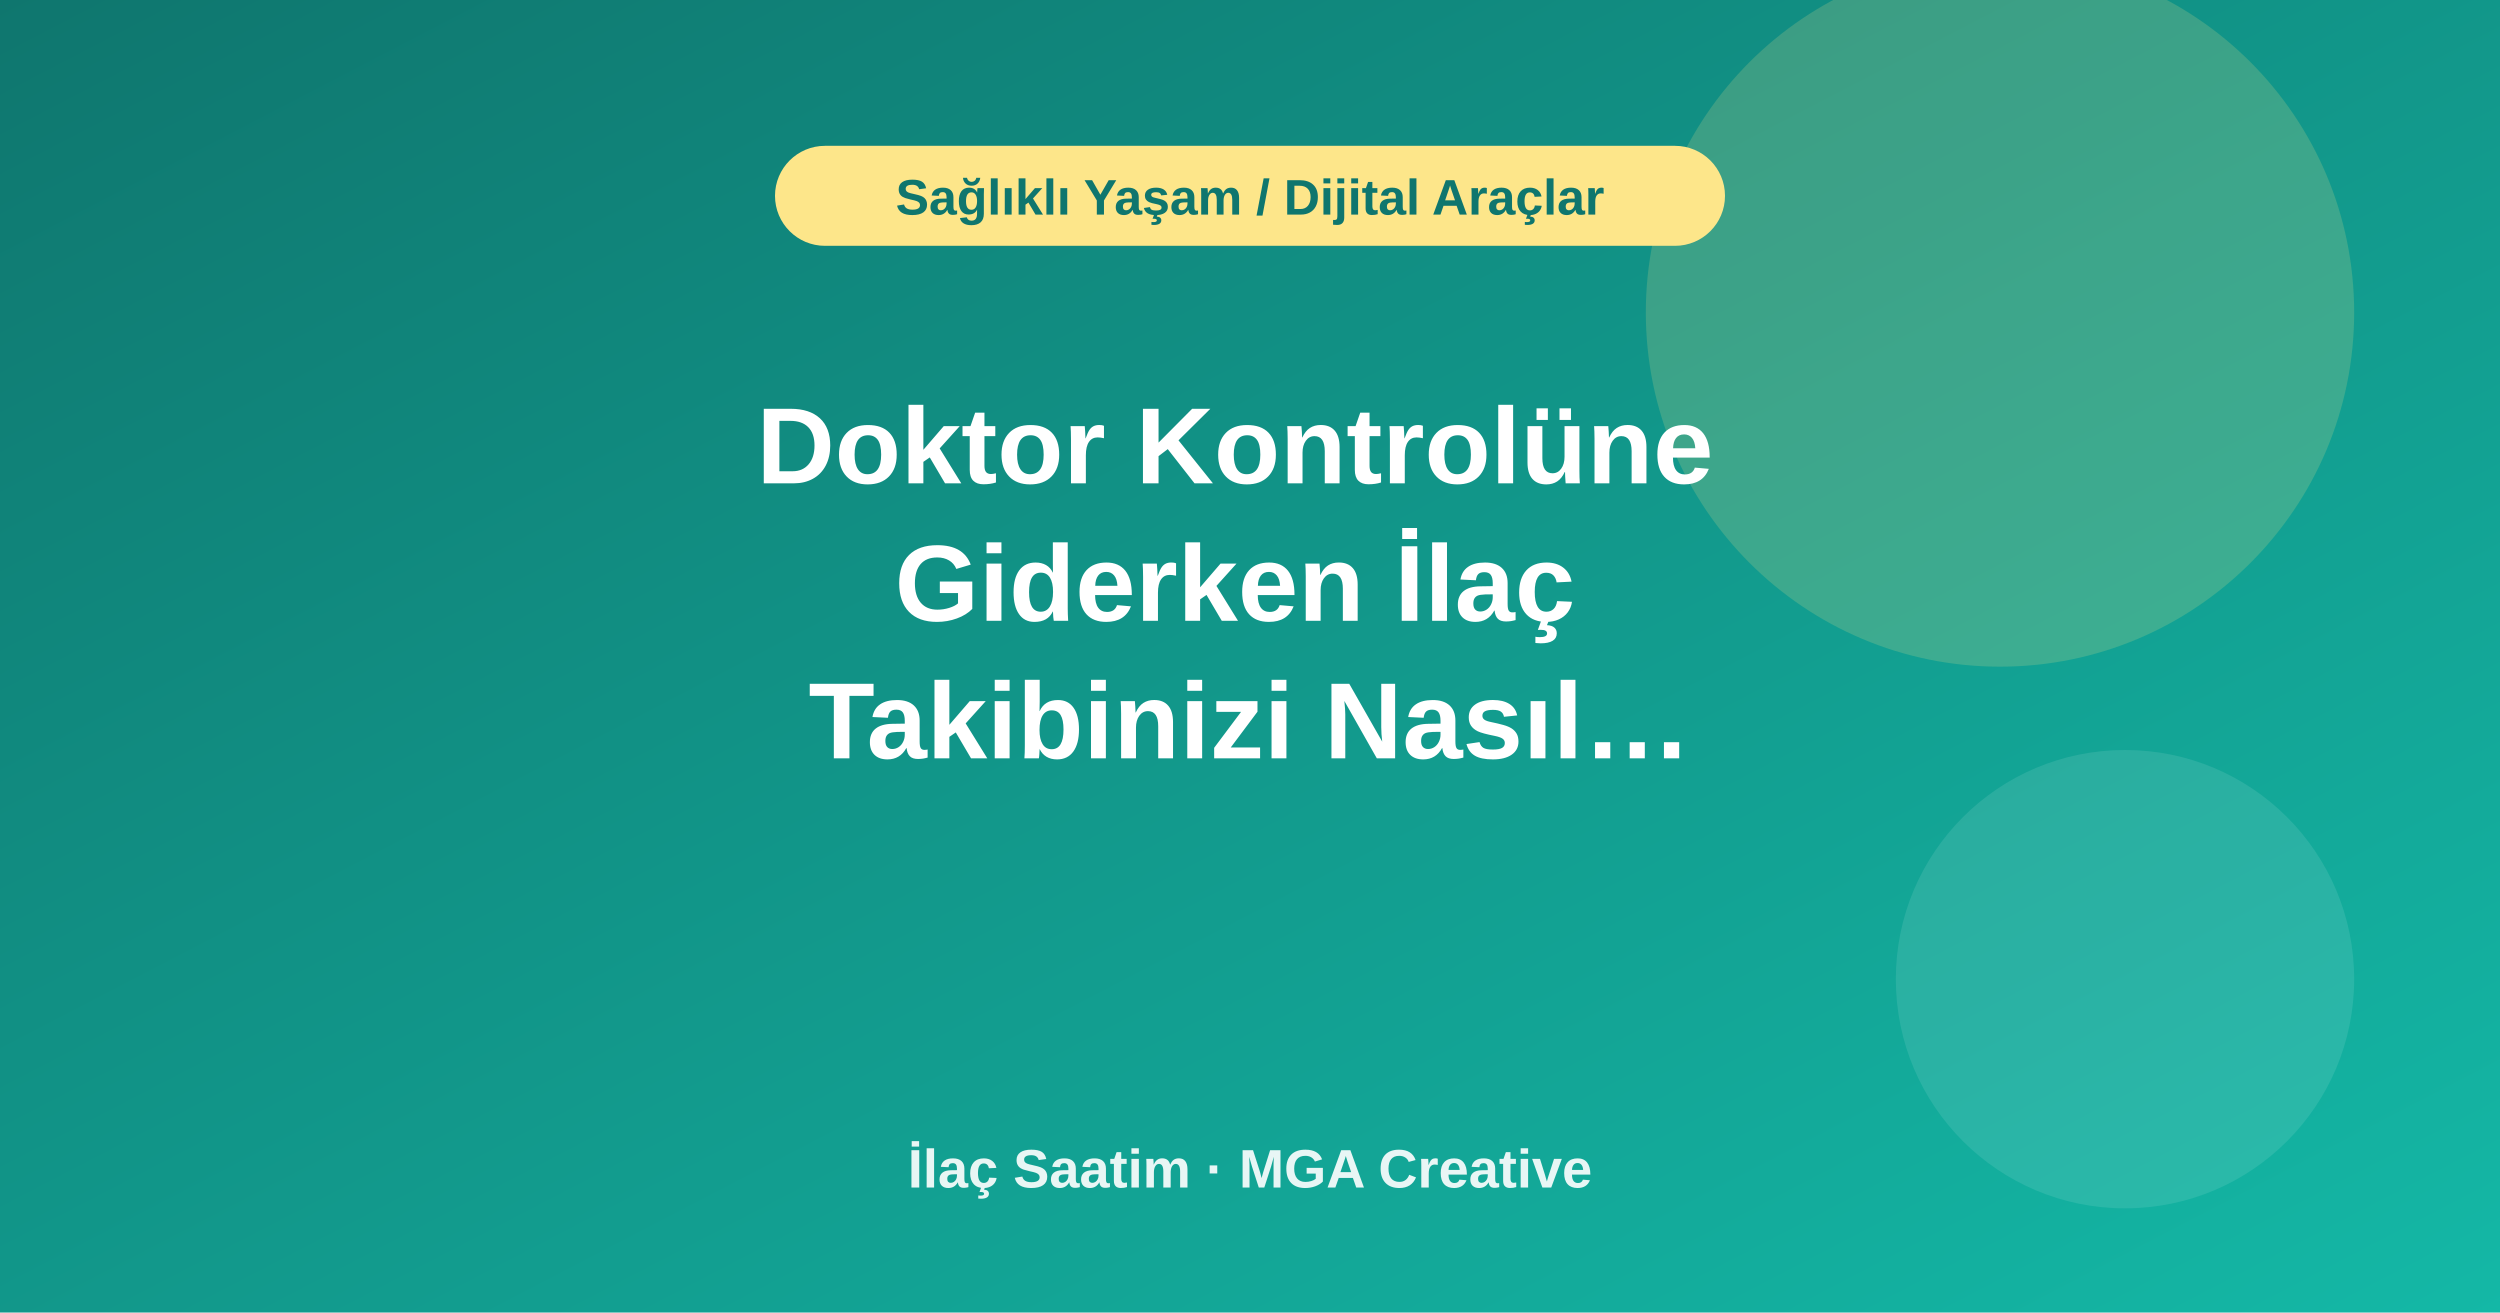
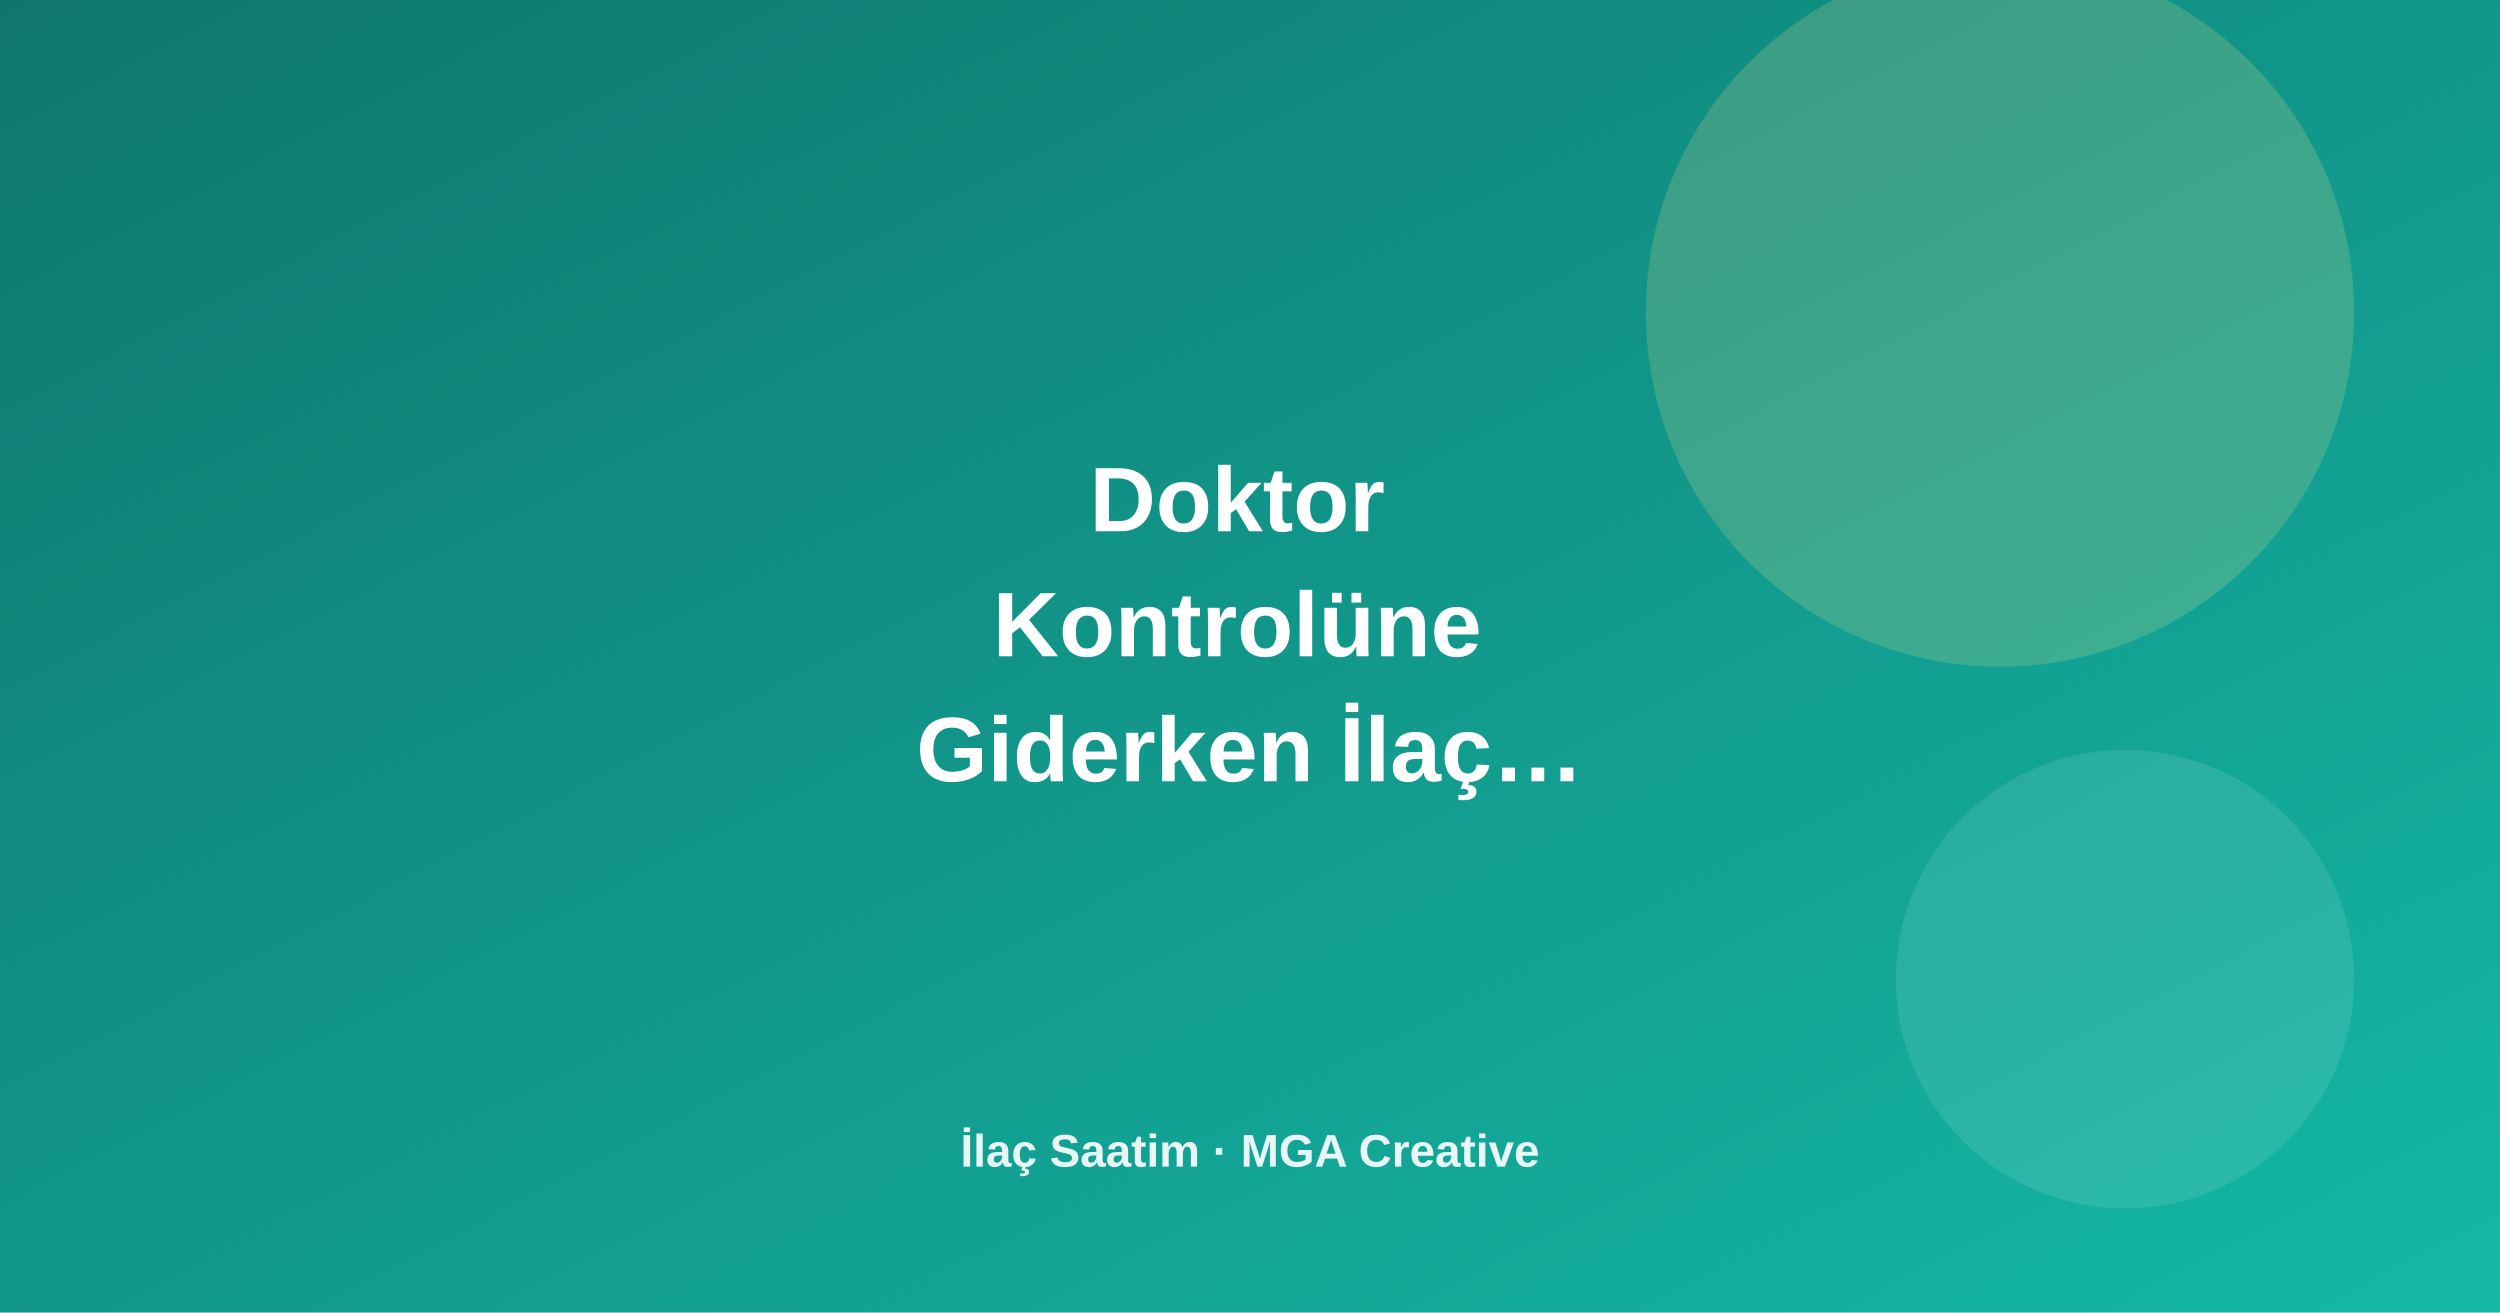
<svg xmlns="http://www.w3.org/2000/svg" viewBox="0 0 1200 630" width="1200" height="630">
  <defs>
    <linearGradient id="g" x1="0" y1="0" x2="1" y2="1">
      <stop offset="0" stop-color="#0f766e" />
      <stop offset="1" stop-color="#14b8a6" />
    </linearGradient>
  </defs>
  <rect width="1200" height="630" fill="url(#g)" />
  <circle cx="960" cy="150" r="170" fill="#fde68a" opacity="0.18" />
  <circle cx="1020" cy="470" r="110" fill="#ffffff" opacity="0.10" />
-   <rect x="372" y="70" width="456" height="48" rx="24" fill="#fde68a" />
-   <text x="600" y="103" text-anchor="middle" font-family="Arial, Helvetica, sans-serif" font-size="24" font-weight="700" fill="#0f766e">Sağlıklı Yaşam / Dijital Araçlar</text>
-   <text text-anchor="middle" font-family="Arial, Helvetica, sans-serif" font-size="52" font-weight="800" fill="#ffffff">
-     <tspan x="600" y="232">Doktor Kontrolüne</tspan>
-     <tspan x="600" y="298">Giderken İlaç</tspan>
-     <tspan x="600" y="364">Takibinizi Nasıl…</tspan>
+   <text text-anchor="middle" font-family="Arial, Helvetica, sans-serif" font-size="44" font-weight="800" fill="#ffffff">
+     <tspan x="600" y="255">Doktor</tspan>
+     <tspan x="600" y="315">Kontrolüne</tspan>
+     <tspan x="600" y="375">Giderken İlaç…</tspan>
  </text>
-   <text x="600" y="570" text-anchor="middle" font-family="Arial, Helvetica, sans-serif" font-size="26" font-weight="600" fill="#ffffff" opacity="0.9">İlaç Saatim  ·  MGA Creative</text>
+   <text x="600" y="560" text-anchor="middle" font-family="Arial, Helvetica, sans-serif" font-size="22" font-weight="600" fill="#ffffff" opacity="0.9">İlaç Saatim  ·  MGA Creative</text>
</svg>
